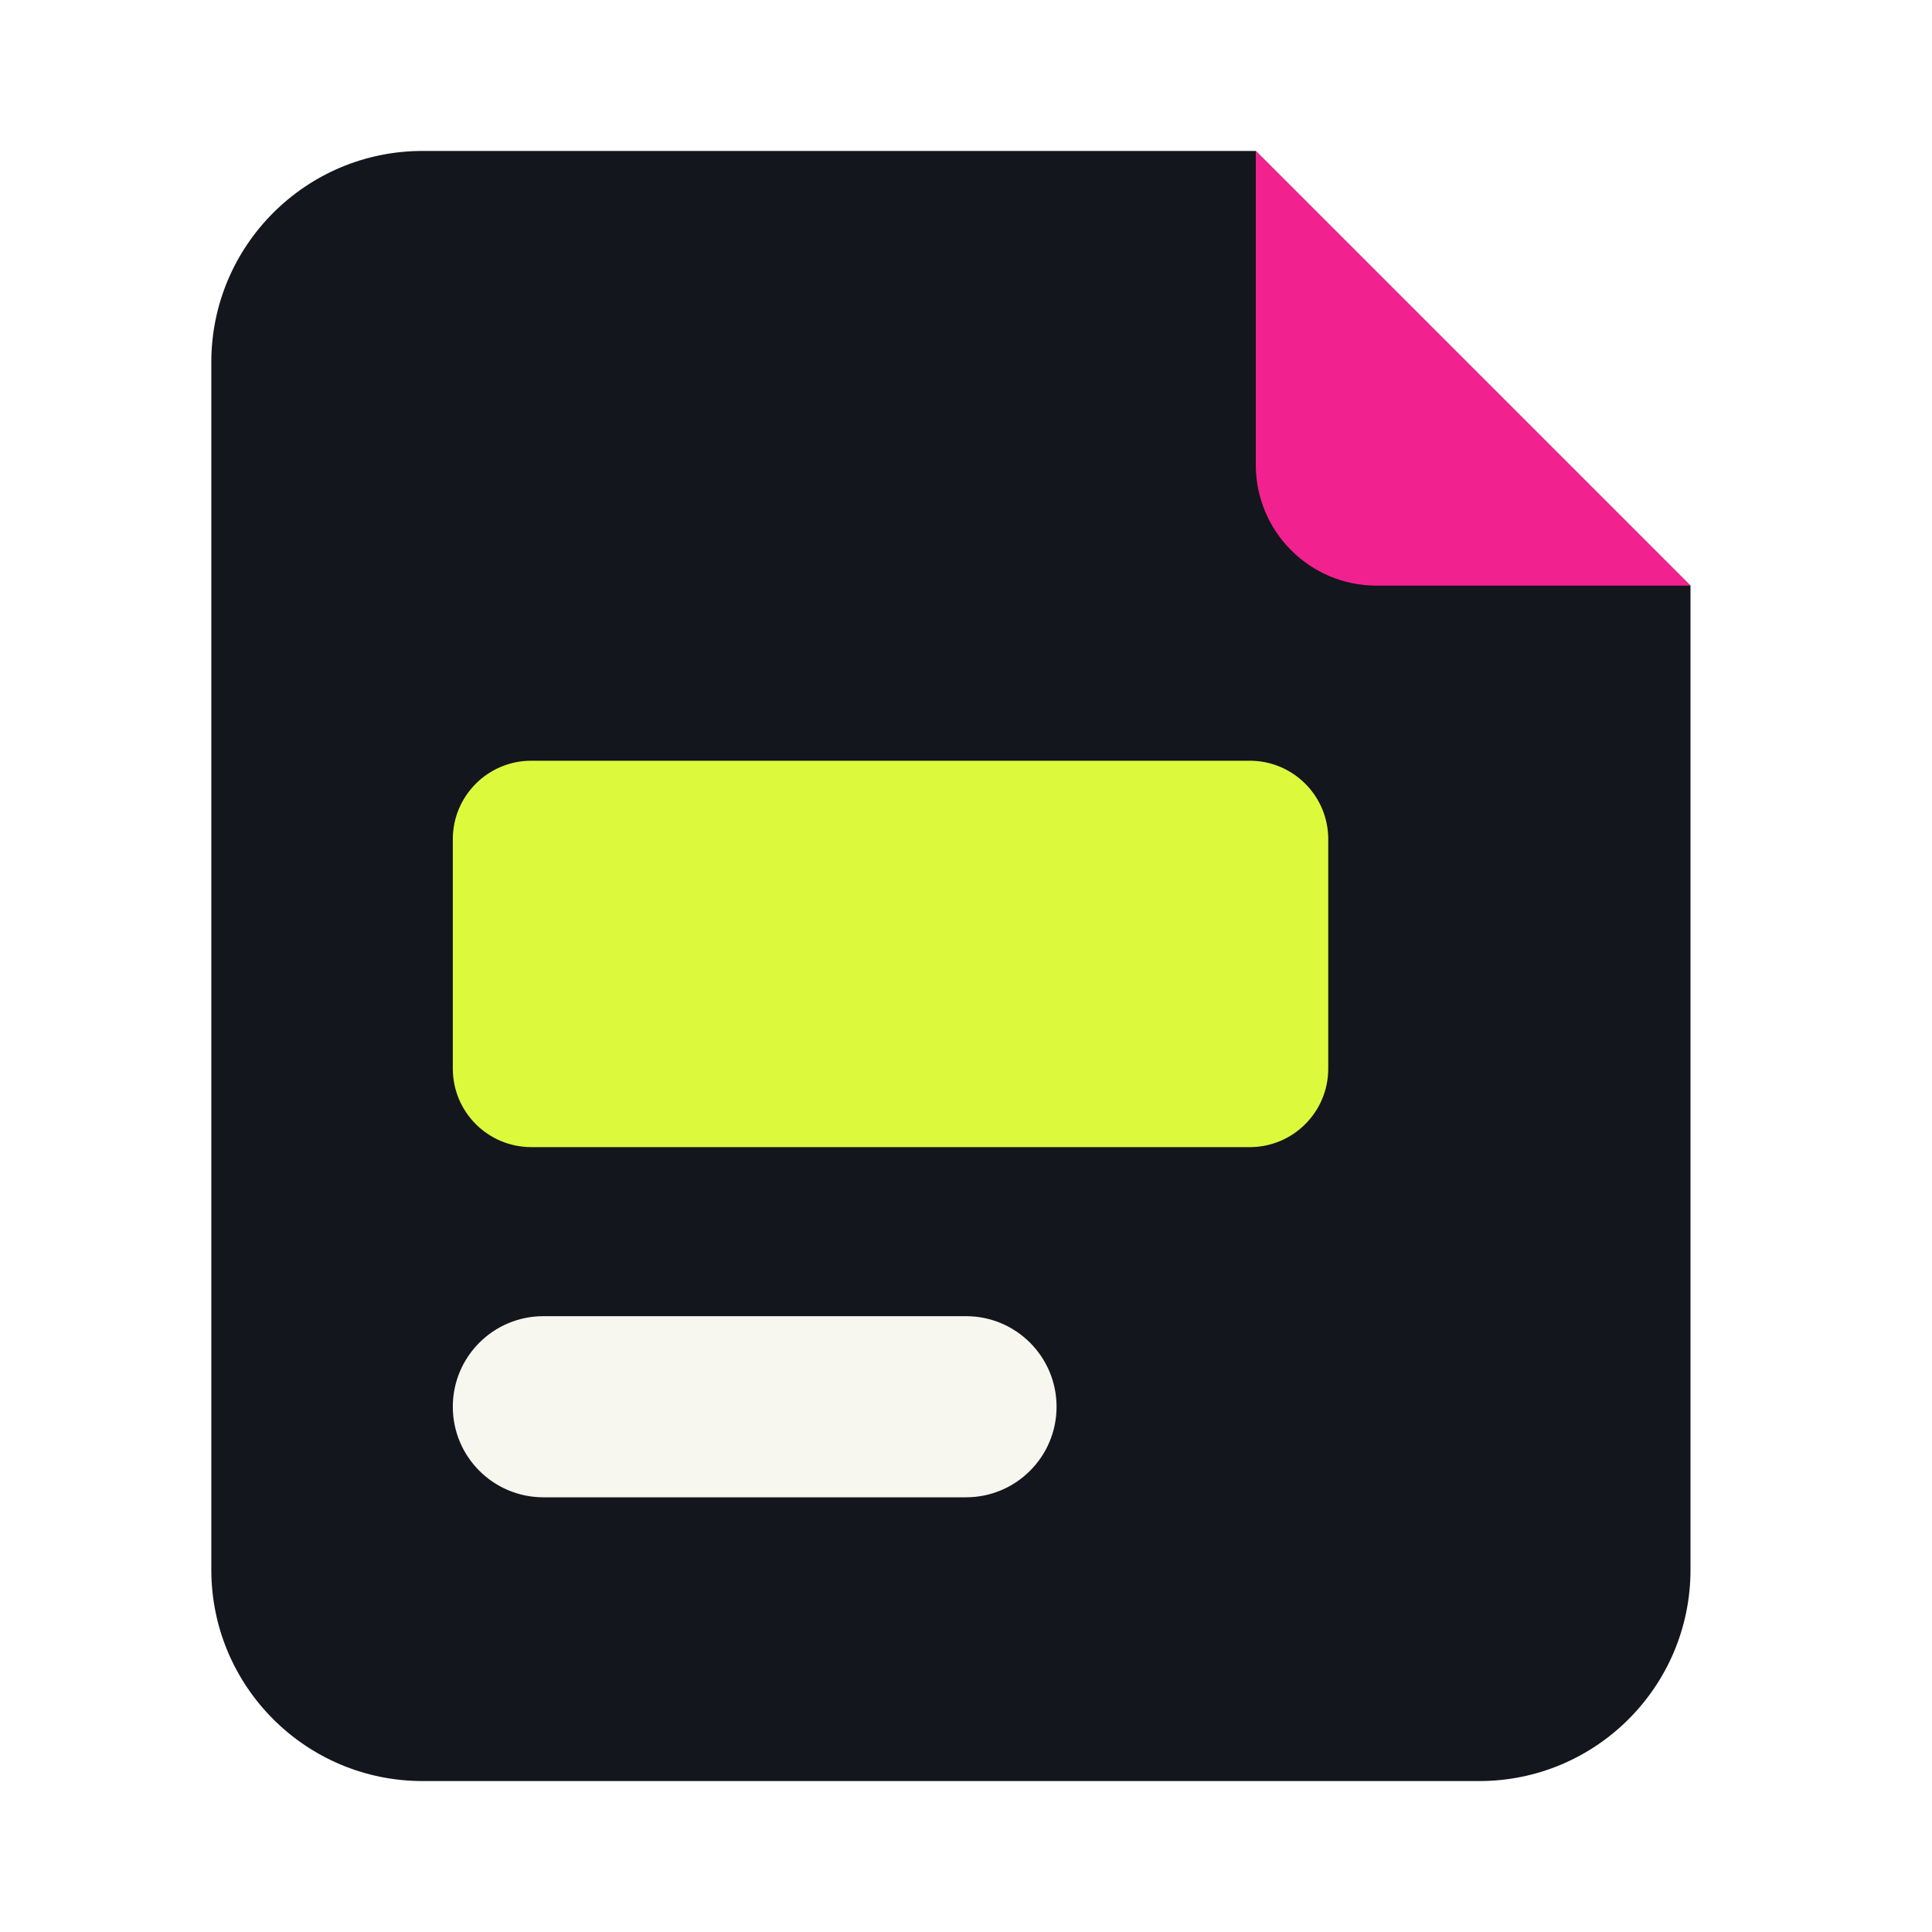
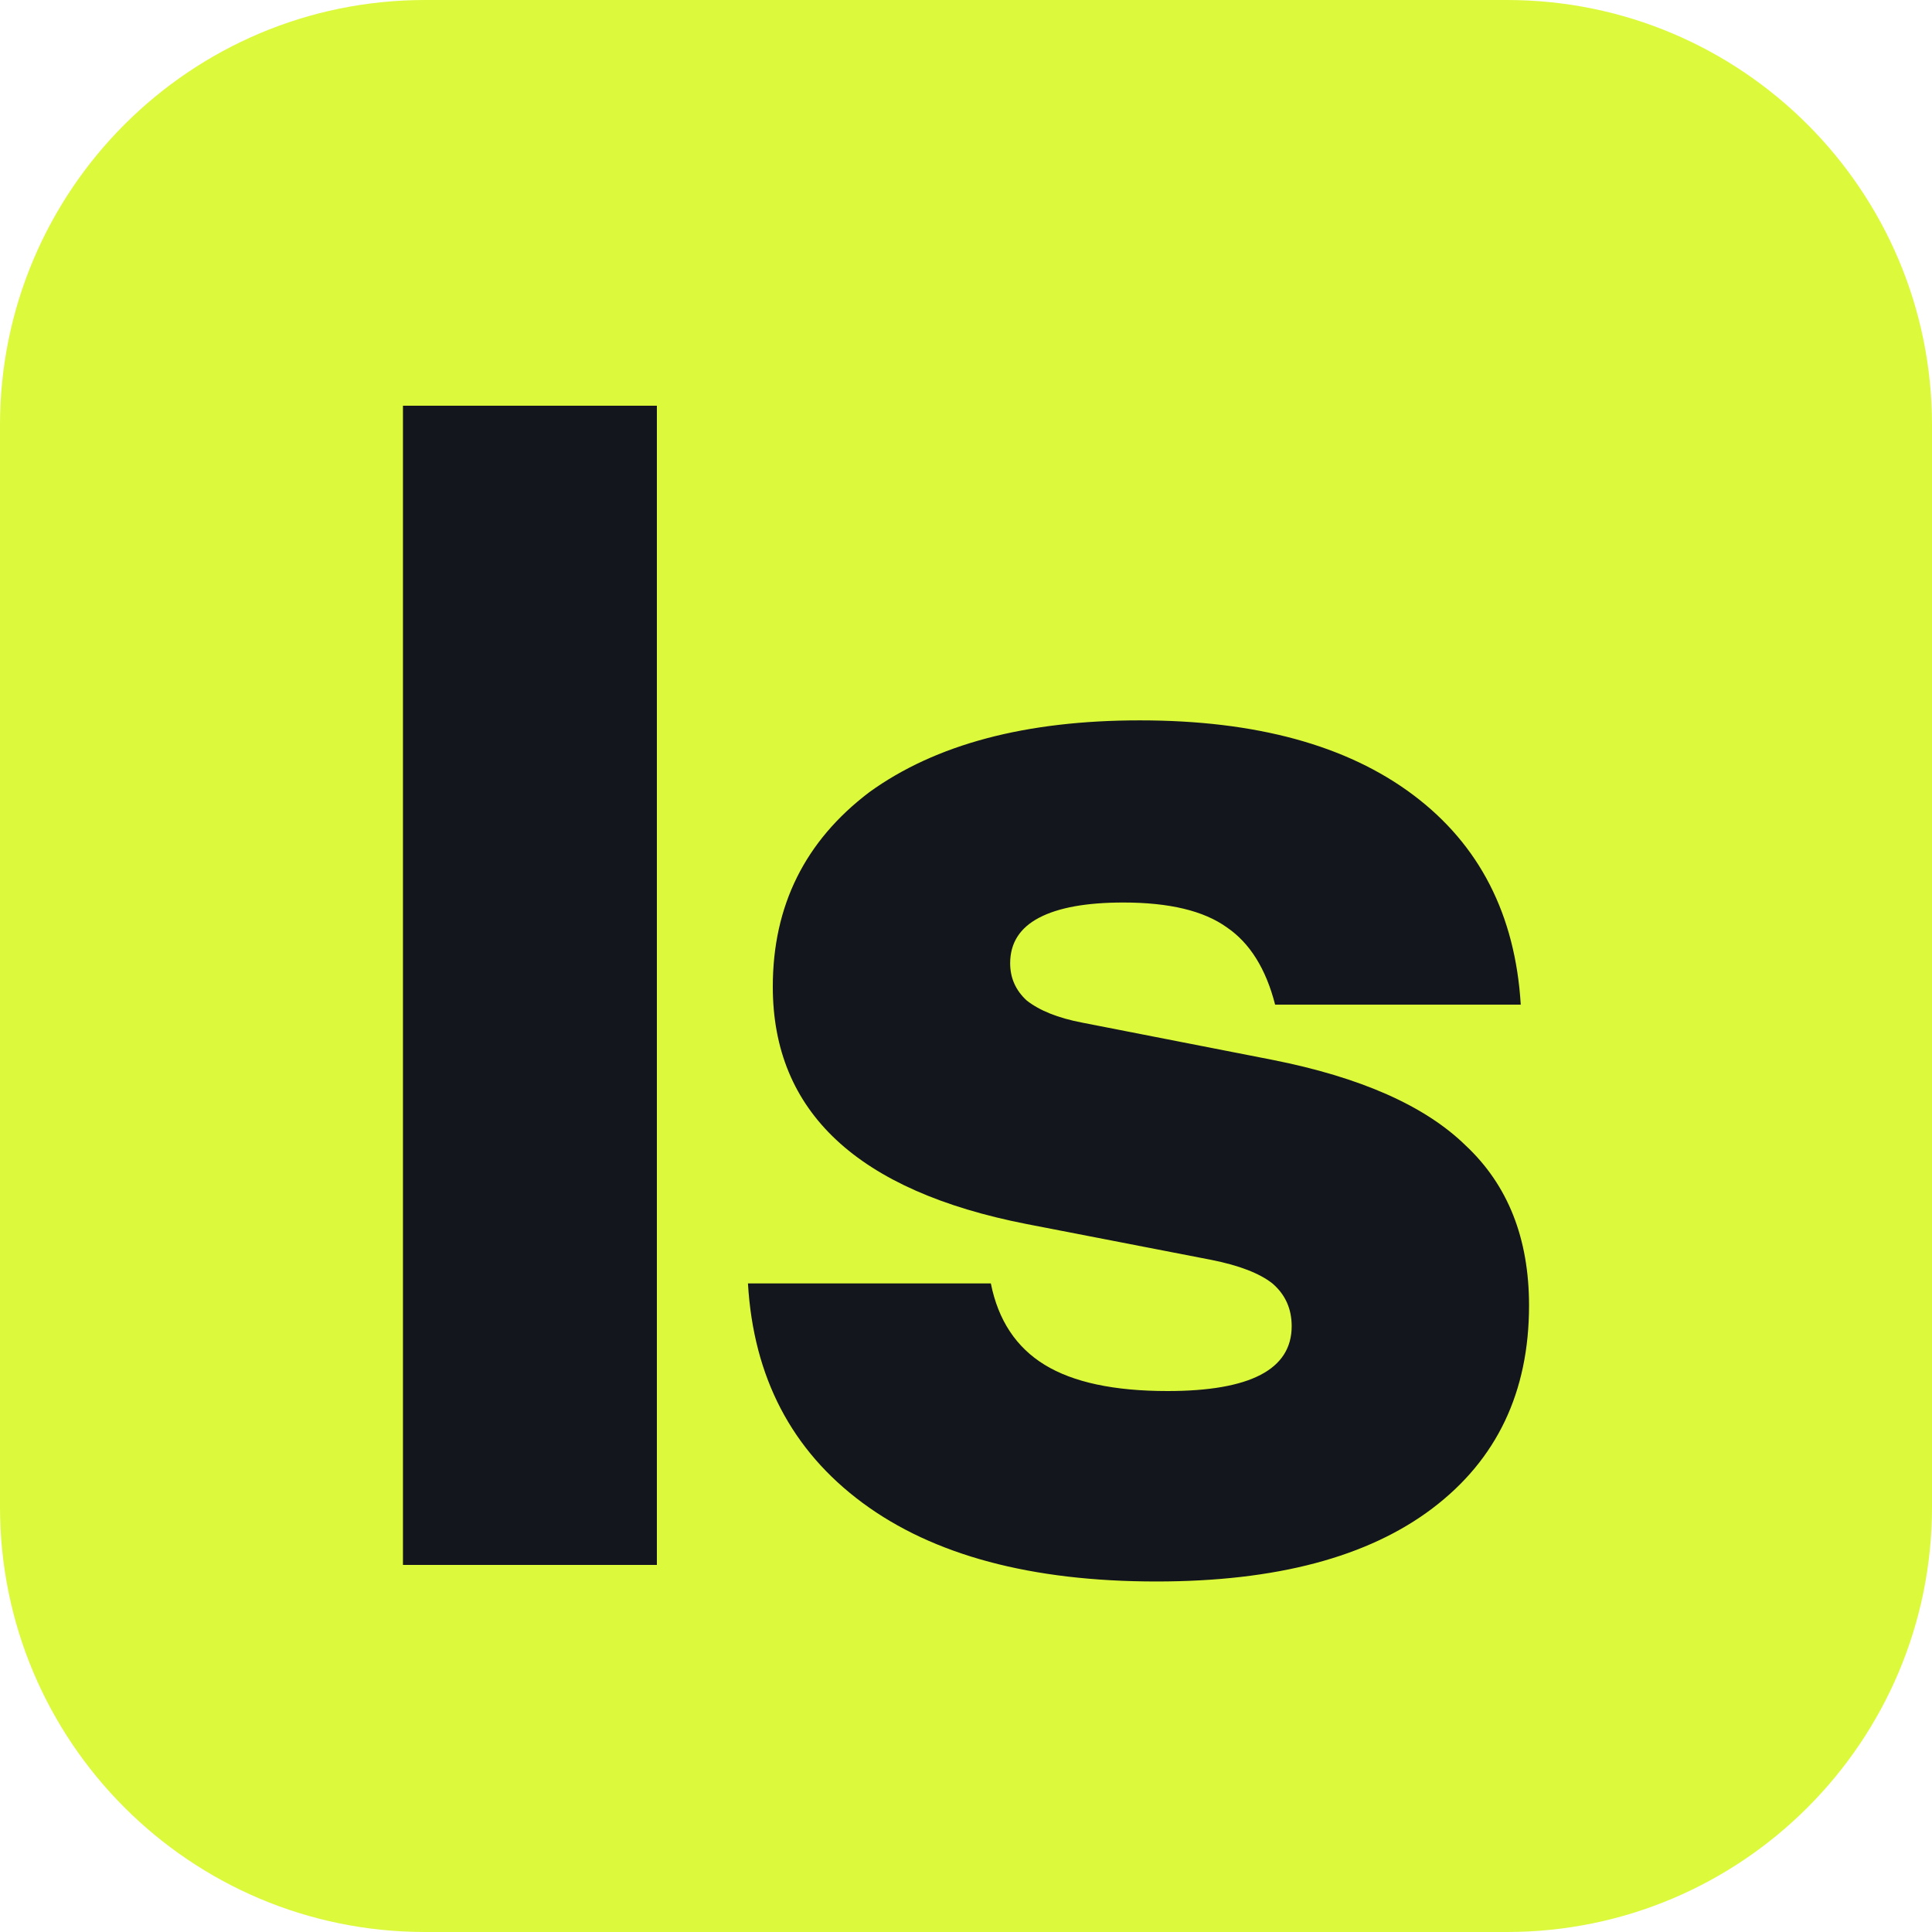
- <svg xmlns="http://www.w3.org/2000/svg" viewBox="0 0 32 32">
-   <style>
-     .sheet{fill:#13161c}.fold{fill:#f1228f}.hl{fill:#ddf93c}.line{fill:#f7f6ef}
-     @media (prefers-color-scheme:dark){.sheet{fill:#f5f3ee}.fold{fill:#ff6fae}.hl{fill:#d4f73e}.line{fill:#0c0e13}}
-   </style>
-   <path class="sheet" d="M7 2.5h13.8L28 9.7V26a3.5 3.5 0 0 1-3.5 3.5H7A3.5 3.5 0 0 1 3.5 26V6A3.5 3.5 0 0 1 7 2.5z" />
-   <path class="fold" d="M20.8 2.5v5.2a2 2 0 0 0 2 2H28z" />
-   <rect class="hl" x="7.5" y="12.6" width="14.5" height="6.4" rx="1.3" />
-   <rect class="line" x="7.5" y="21.8" width="10" height="3" rx="1.5" />
+ <svg xmlns="http://www.w3.org/2000/svg" viewBox="-700 -700 1400 1400">
+   <style>.t{fill:#ddf93c}.s{fill:#13161c}@media (prefers-color-scheme:dark){.t{fill:#d4f73e}.s{fill:#0c0e13}}</style>
+   <rect class="t" x="-700" y="-700" width="1400" height="1400" rx="308" />
+   <path class="s" d="M-408 434V-406H-224V434ZM138 446Q2 446 -75 389Q-152 332 -158 230H18Q26 270 57 289Q88 308 146 308Q236 308 236 261Q236 242 222 230Q208 219 178 213L44 187Q-140 151 -140 15Q-140 -73 -70 -126Q2 -178 126 -178Q252 -178 324 -124Q396 -70 402 28H224Q214 -11 189 -28Q164 -46 114 -46Q74 -46 53 -35Q32 -24 32 -2Q32 14 44 25Q58 36 84 41L222 68Q318 87 362 130Q408 173 408 246Q408 340 338 393Q268 446 138 446Z" />
</svg>
